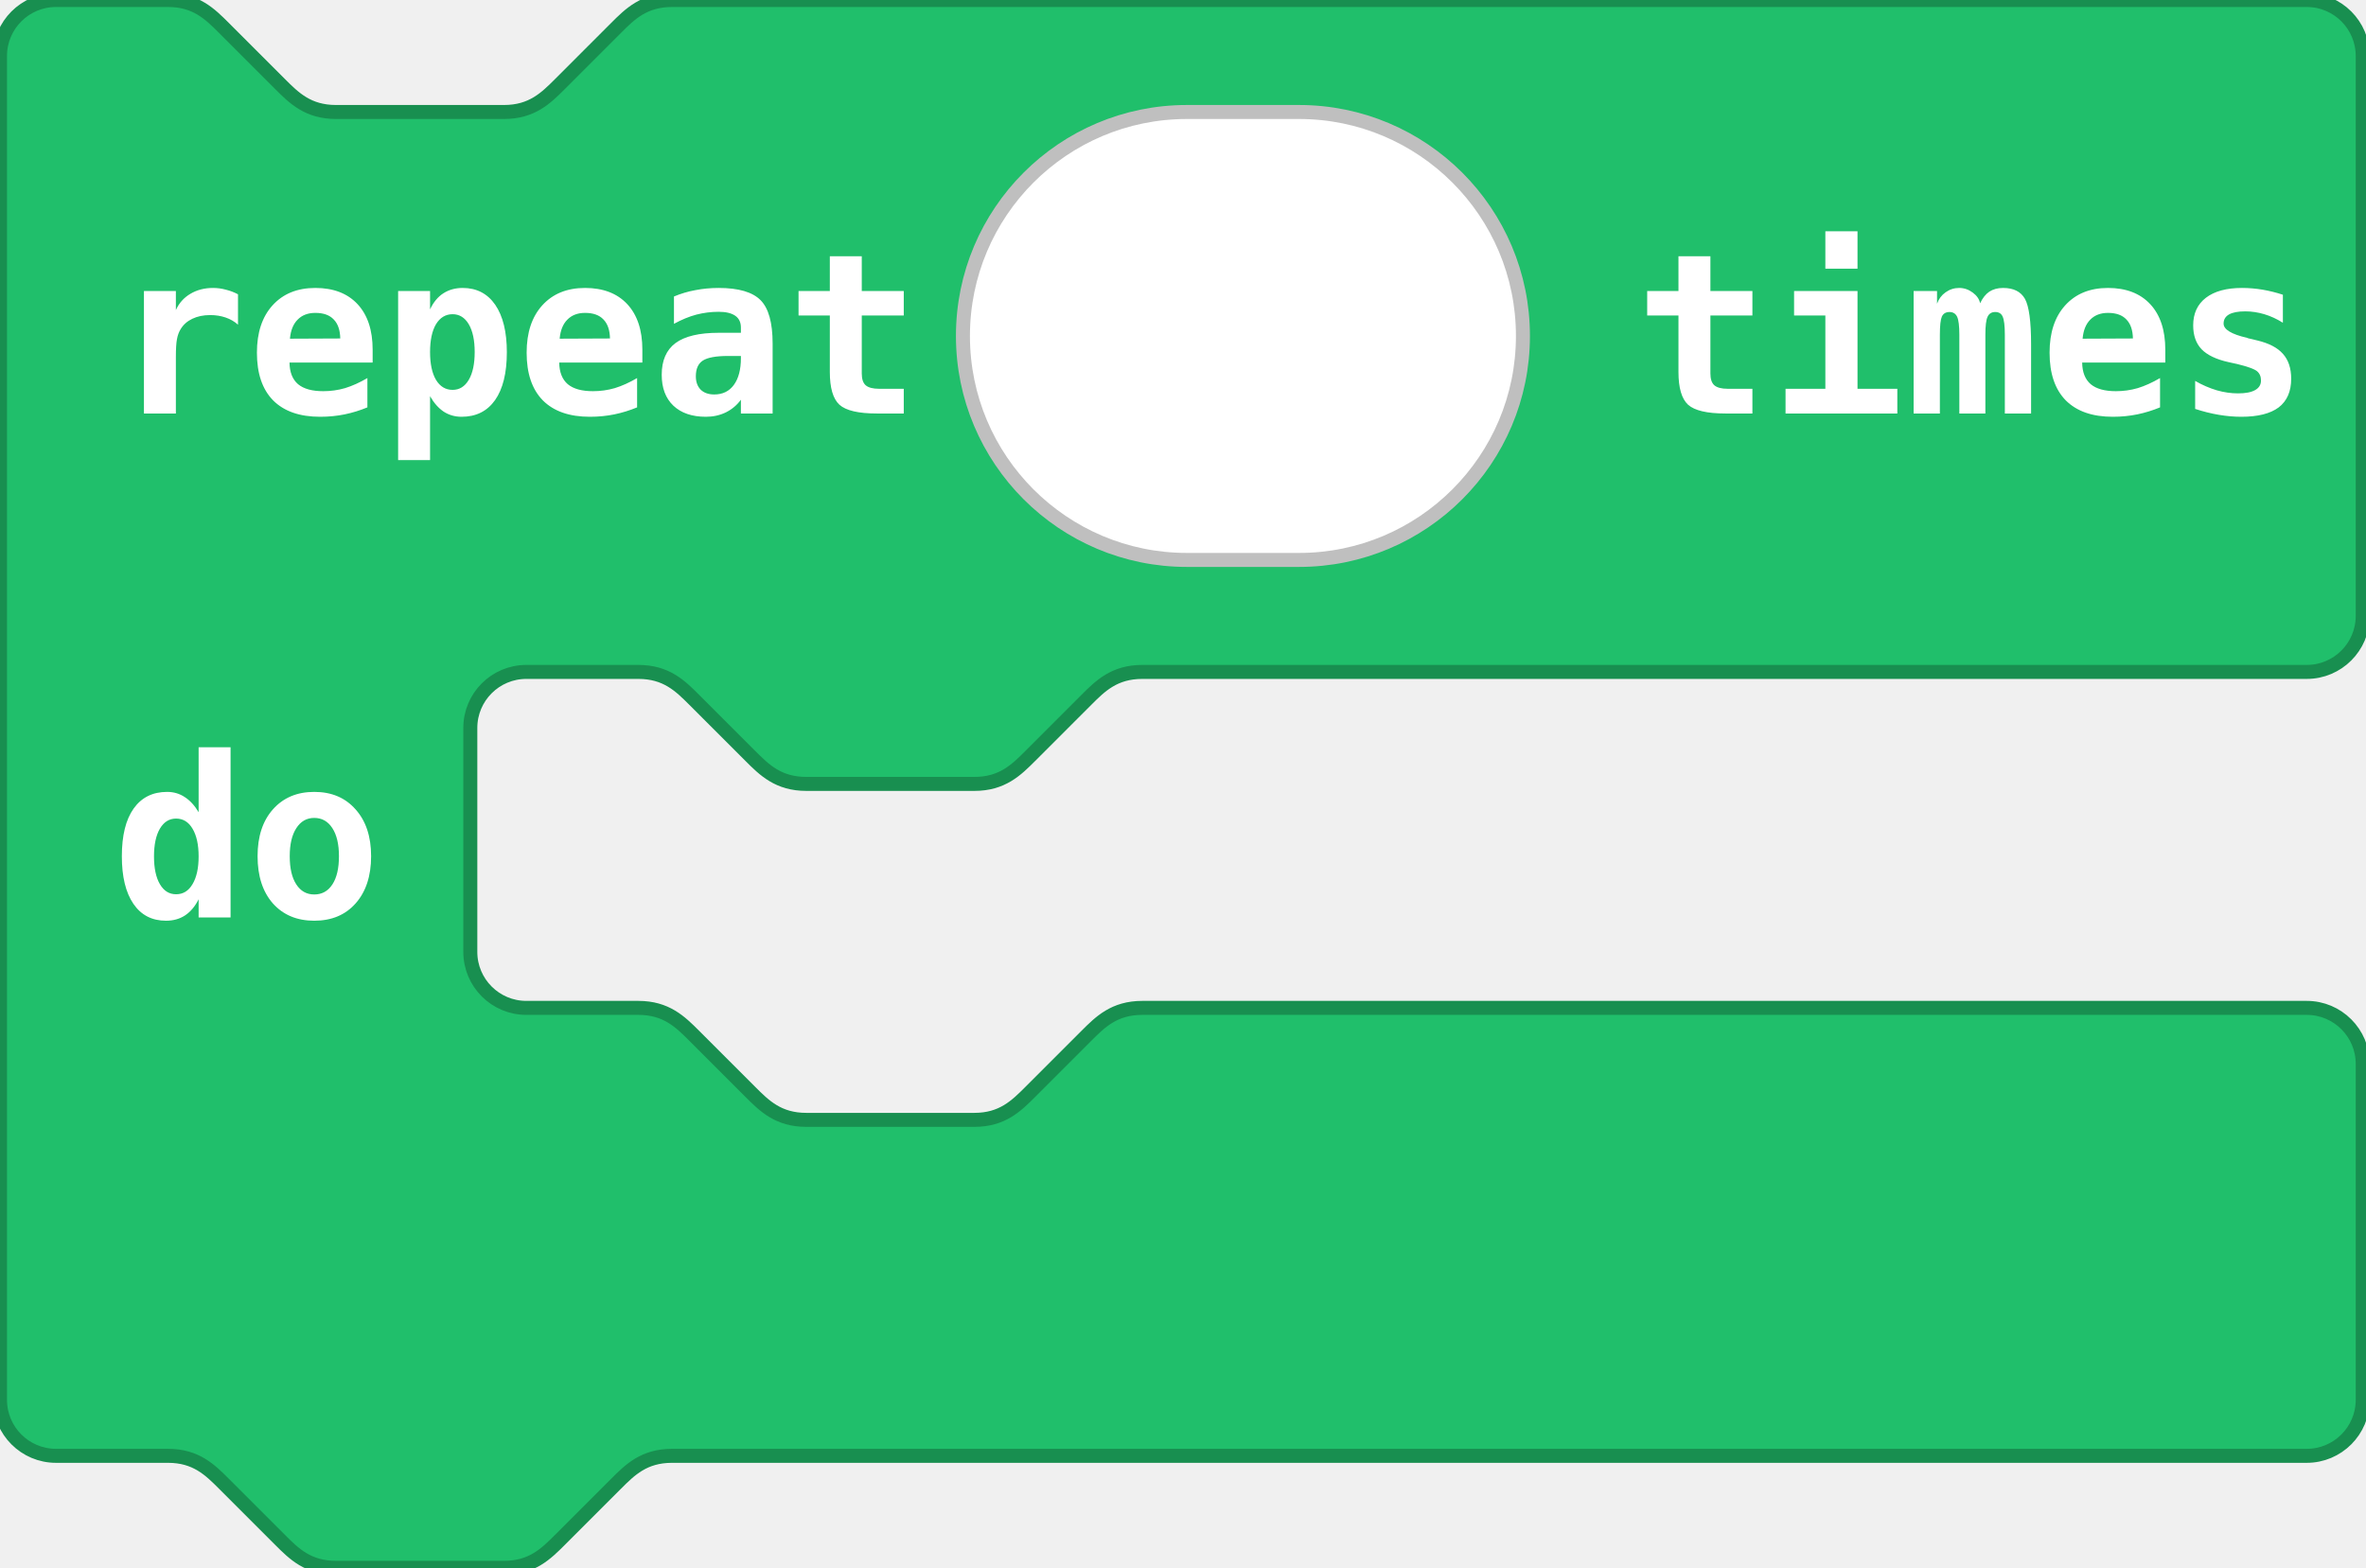
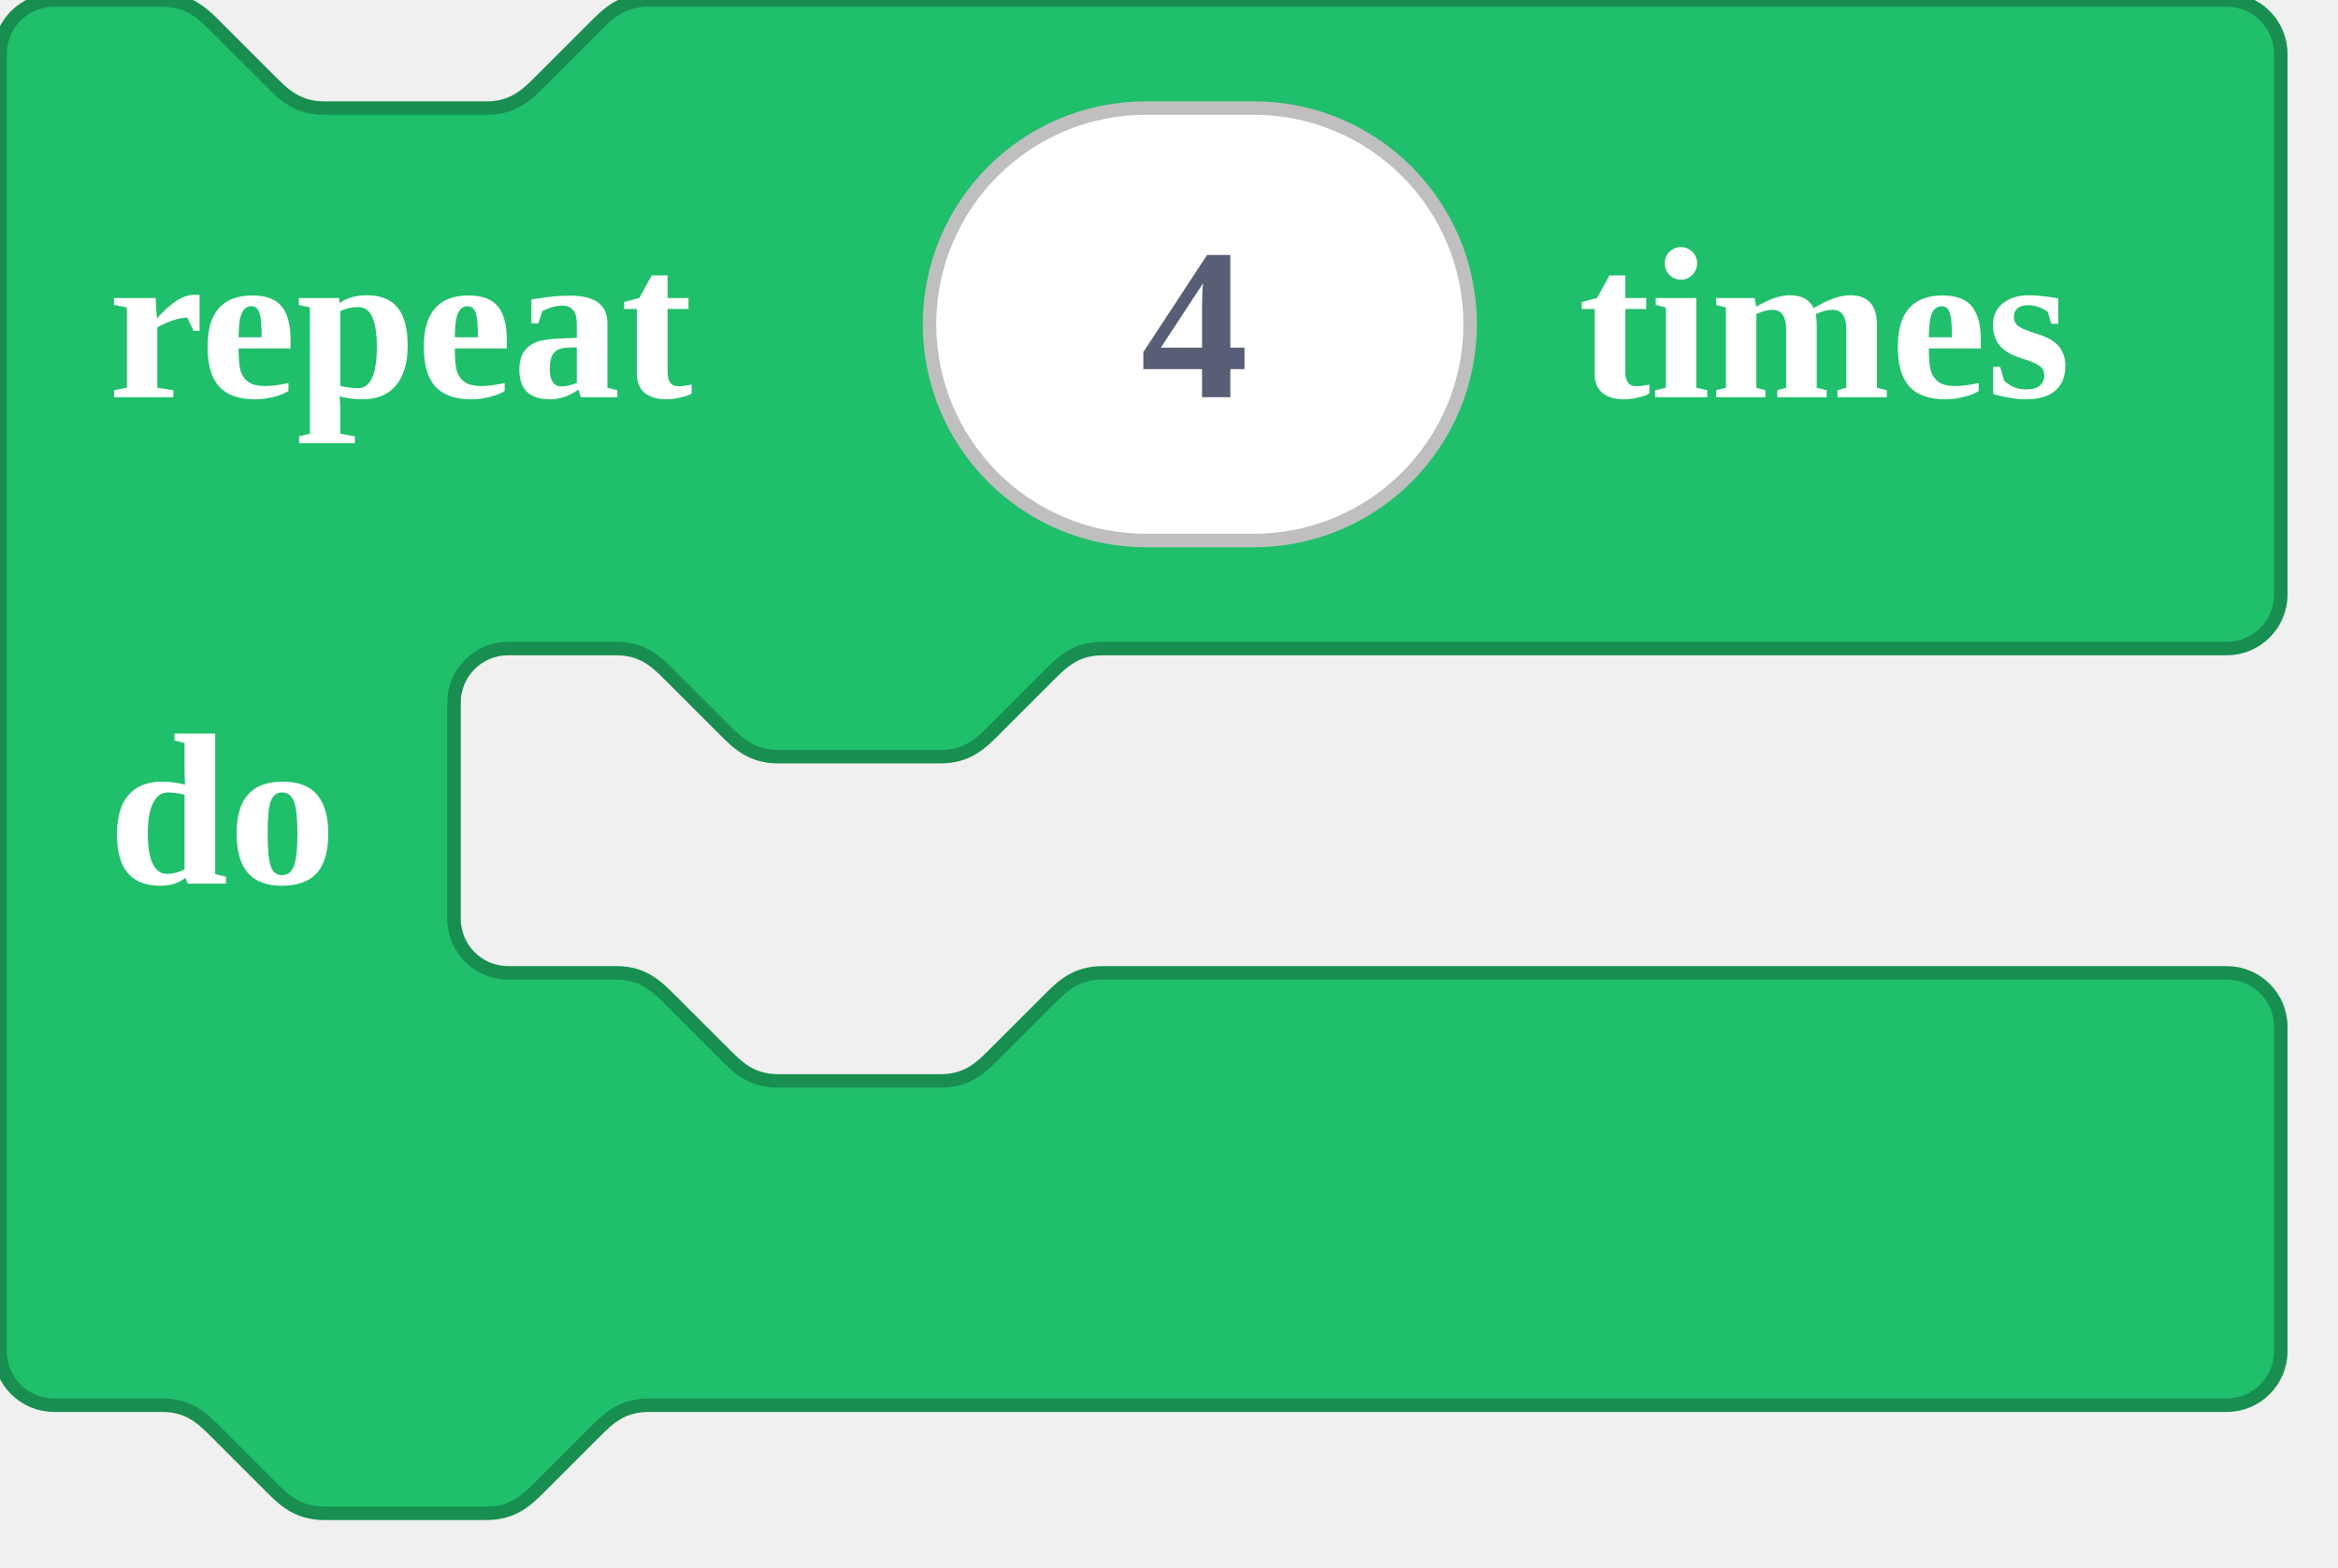
- <svg xmlns="http://www.w3.org/2000/svg" viewBox="0 0 169 112" width="169" height="112">
-   <style>
- .blocklyText { font-family: Consolas, Monaco, Menlo, "Ubuntu Mono", monospace; font-size: 16px; font-weight: 600; fill: #fff; }
- .blocklyNonEditableText &gt; text { pointer-events: none; }
- .blocklyDropdownText { fill: #fff; }
+ <svg xmlns="http://www.w3.org/2000/svg" viewBox="0 0 173 116" width="173" height="116">
+   <style>text, .blocklyText { fill: #ffffff !important; stroke: none !important; stroke-width: 0 !important; paint-order: fill !important; font-family: Consolas, Monaco, Menlo, "Ubuntu Mono", source-code-pro, monospace !important; font-size: 16px !important; font-weight: 600 !important; }
+ .field-text-quote { fill: #a31515 !important; }
+ .blocklyTextInputField .blocklyFieldRect, .blocklyNumberField .blocklyFieldRect { fill: #ffffff !important; }
+ .blocklyDropdownRect, .blocklyDropdownField .blocklyFieldRect { fill: transparent !important; }
+ .blocklyTextInputField text, .blocklyNumberField text { fill: #575e75 !important; }
+ .blocklyDropdownField text { fill: #ffffff !important; }
+ rect[cursor="pointer"] { fill: #808e9b !important; stroke: #485460 !important; rx: 4px !important; ry: 4px !important; }
+ .blocklyToggleRect { fill: #808e9b !important; stroke: #485460 !important; stroke-width: 1.5px !important; }
+ .blocklyToggleOn .blocklyToggleRect { fill: #2ecc71 !important; stroke: #27ae60 !important; }
+ .blocklyToggleOff .blocklyToggleRect { fill: #808e9b !important; stroke: #485460 !important; }
</style>
-   <g class="controls_repeat_ext blocklyBlock loop_blocks blocklyDraggable" data-id="4U!*QsKj2JAQDB:B]nR:" style="opacity: 1;">
-     <path class="blocklyPath" id="blockly-443" stroke="#188f50" fill="#20bf6b" d=" m 0,0  m 0,4 a 4 4 0 0,1 4,-4  h 8  c 2,0  3,1  4,2  l 4,4  c 1,1  2,2  4,2  h 12  c 2,0  3,-1  4,-2  l 4,-4  c 1,-1  2,-2  4,-2  h 116.766 a 4 4 0 0,1 4,4  v 8  V 40  V 44 a 4 4 0 0,1 -4,4  H 81.594  c -2,0  -3,1  -4,2  l -4,4  c -1,1  -2,2  -4,2  h -12  c -2,0  -3,-1  -4,-2  l -4,-4  c -1,-1  -2,-2  -4,-2  h -8 a 4 4 0 0,0 -4,4  v 16 a 4 4 0 0,0 4,4  h 8  c 2,0  3,1  4,2  l 4,4  c 1,1  2,2  4,2  h 12  c 2,0  3,-1  4,-2  l 4,-4  c 1,-1  2,-2  4,-2  H 164.766 a 4 4 0 0,1 4,4  V 80  V 100 a 4 4 0 0,1 -4,4  h -116.766  c -2,0  -3,1  -4,2  l -4,4  c -1,1  -2,2  -4,2  h -12  c -2,0  -3,-1  -4,-2  l -4,-4  c -1,-1  -2,-2  -4,-2  h -8 a 4 4 0 0,1 -4,-4 z " style="opacity: 1;" />
-     <g class="math_whole_number blocklyBlock field_blocks blocklyShadow blocklyDraggable" data-id="/BMOv;Vb]6hedF3nMbY[" style="display: block; opacity: 1;" transform="translate(68.78125, 8)">
-       <path class="blocklyPath" id="blockly-44b" stroke="#bfbfbf" fill="#fff" d=" m 16,0  h 8 a 16 16 0 0,1 16,16  v 0 a 16 16 0 0,1 -16,16  V 32  h -8 a 16 16 0 0,1 -16,-16  v 0 a 16 16 0 0,1 16,-16 z " style="opacity: 1;" />
-       <g id="/BMOv;Vb]6hedF3nMbY[_field_blockly-44c" class="blocklyField blocklyInputField blocklyNumberField blocklyEditableField" transform="translate(13,6.5)" style="opacity: 1;">
-         <rect rx="4" ry="4" x="0" y="0" height="19" width="14" class="blocklyFieldRect" style="display: none; opacity: 1;" />
-         <text class="blocklyText blocklyFieldText" dominant-baseline="central" x="2.602" y="9.5" style="opacity: 1;">4</text>
+   <g role="none" class="controls_repeat_ext blocklyBlock loop_blocks blocklyDraggable" data-aifx-type="controls_repeat_ext" transform="translate(0,0)">
+     <path class="blocklyPath" stroke="#188f50" fill="#20bf6b" aria-label="repeat, 4, times, do, has input" aria-roledescription="container" role="option" d=" m 0,0  m 0,4 a 4 4 0 0,1 4,-4  h 8  c 2,0  3,1  4,2  l 4,4  c 1,1  2,2  4,2  h 12  c 2,0  3,-1  4,-2  l 4,-4  c 1,-1  2,-2  4,-2  h 116.766 a 4 4 0 0,1 4,4  v 8  V 40  V 44 a 4 4 0 0,1 -4,4  H 81.594  c -2,0  -3,1  -4,2  l -4,4  c -1,1  -2,2  -4,2  h -12  c -2,0  -3,-1  -4,-2  l -4,-4  c -1,-1  -2,-2  -4,-2  h -8 a 4 4 0 0,0 -4,4  v 16 a 4 4 0 0,0 4,4  h 8  c 2,0  3,1  4,2  l 4,4  c 1,1  2,2  4,2  h 12  c 2,0  3,-1  4,-2  l 4,-4  c 1,-1  2,-2  4,-2  H 164.766 a 4 4 0 0,1 4,4  V 80  V 100 a 4 4 0 0,1 -4,4  h -116.766  c -2,0  -3,1  -4,2  l -4,4  c -1,1  -2,2  -4,2  h -12  c -2,0  -3,-1  -4,-2  l -4,-4  c -1,-1  -2,-2  -4,-2  h -8 a 4 4 0 0,1 -4,-4 z " style="fill:rgb(32, 191, 107);stroke:rgb(24, 143, 80);stroke-width:1px;font-family:&quot;Segoe UI&quot;, &quot;Segoe UI Web (West European)&quot;, -apple-system, BlinkMacSystemFont, Roboto, &quot;Helvetica Neue&quot;, sans-serif;font-size:16px;font-weight:400;letter-spacing:normal;text-anchor:start;dominant-baseline:auto;writing-mode:horizontal-tb;paint-order:normal;" />
+     <g role="none" class="math_whole_number blocklyBlock field_blocks blocklyShadow blocklyDraggable" style="display: block;" transform="translate(68.78125, 8)">
+       <path class="blocklyPath" stroke="#bfbfbf" fill="#fff" d=" m 16,0  h 8 a 16 16 0 0,1 16,16  v 0 a 16 16 0 0,1 -16,16  V 32  h -8 a 16 16 0 0,1 -16,-16  v 0 a 16 16 0 0,1 16,-16 z " style="fill:rgb(255, 255, 255);stroke:rgb(191, 191, 191);stroke-width:1px;font-family:&quot;Segoe UI&quot;, &quot;Segoe UI Web (West European)&quot;, -apple-system, BlinkMacSystemFont, Roboto, &quot;Helvetica Neue&quot;, sans-serif;font-size:16px;font-weight:400;letter-spacing:normal;text-anchor:start;dominant-baseline:auto;writing-mode:horizontal-tb;paint-order:normal;" />
+       <g role="none" class="blocklyField blocklyInputField blocklyNumberField blocklyEditableField" aria-roledescription="value" aria-label="value: 4" aria-hidden="true" transform="translate(13,6.5)">
+         <text class="blocklyText blocklyFieldText" aria-hidden="true" dominant-baseline="central" x="2.602" y="9.5" style="fill:#575e75 !important;stroke:none !important;stroke-width:0 !important;font-family:Consolas, Monaco, Menlo, &quot;Ubuntu Mono&quot;, source-code-pro, monospace !important;font-size:16px !important;font-weight:600 !important;text-anchor:start;dominant-baseline:central;paint-order:fill !important;">4</text>
      </g>
    </g>
-     <g id="4U!*QsKj2JAQDB:B]nR:_field_blockly-445" class="blocklyLabelField" transform="translate(8,14.5)" style="opacity: 1;">
-       <text class="blocklyText blocklyFieldText" dominant-baseline="central" x="0" y="9.5" style="opacity: 1;">repeat</text>
+     <g role="none" class="blocklyLabelField" aria-hidden="true" transform="translate(8,14.5)" data-aifx-field="" data-aifx-opaque="1">
+       <text class="blocklyText blocklyFieldText" aria-hidden="true" dominant-baseline="central" x="0" y="9.5" style="fill:#ffffff !important;stroke:none !important;stroke-width:0 !important;font-family:Consolas, Monaco, Menlo, &quot;Ubuntu Mono&quot;, source-code-pro, monospace !important;font-size:16px !important;font-weight:600 !important;text-anchor:start;dominant-baseline:central;paint-order:fill !important;">repeat</text>
    </g>
-     <g id="4U!*QsKj2JAQDB:B]nR:_field_blockly-446" class="blocklyLabelField" transform="translate(116.7812,14.5)" style="opacity: 1;">
-       <text class="blocklyText blocklyFieldText" dominant-baseline="central" x="0" y="9.5" style="opacity: 1;">times</text>
+     <g role="none" class="blocklyLabelField" aria-hidden="true" transform="translate(116.7812,14.5)" data-aifx-field="" data-aifx-opaque="1">
+       <text class="blocklyText blocklyFieldText" aria-hidden="true" dominant-baseline="central" x="0" y="9.5" style="fill:#ffffff !important;stroke:none !important;stroke-width:0 !important;font-family:Consolas, Monaco, Menlo, &quot;Ubuntu Mono&quot;, source-code-pro, monospace !important;font-size:16px !important;font-weight:600 !important;text-anchor:start;dominant-baseline:central;paint-order:fill !important;">times</text>
    </g>
-     <g id="4U!*QsKj2JAQDB:B]nR:_field_blockly-448" class="blocklyLabelField" transform="translate(8,50.5)" style="opacity: 1;">
-       <text class="blocklyText blocklyFieldText" dominant-baseline="central" x="0" y="9.5" style="opacity: 1;">do</text>
+     <g role="none" class="blocklyLabelField" aria-hidden="true" transform="translate(8,50.5)" data-aifx-field="" data-aifx-opaque="1">
+       <text class="blocklyText blocklyFieldText" aria-hidden="true" dominant-baseline="central" x="0" y="9.5" style="fill:#ffffff !important;stroke:none !important;stroke-width:0 !important;font-family:Consolas, Monaco, Menlo, &quot;Ubuntu Mono&quot;, source-code-pro, monospace !important;font-size:16px !important;font-weight:600 !important;text-anchor:start;dominant-baseline:central;paint-order:fill !important;">do</text>
    </g>
-     <path id="4U!*QsKj2JAQDB:B]nR:_connection_blockly-449" class="blocklyHighlightedConnectionPath" style="display: none; opacity: 1;" d=" m -8,0  h 8  c 2,0  3,1  4,2  l 4,4  c 1,1  2,2  4,2  h 12  c 2,0  3,-1  4,-2  l 4,-4  c 1,-1  2,-2  4,-2  h 8 " transform="translate(12, 0)" />
-     <path id="4U!*QsKj2JAQDB:B]nR:_connection_blockly-444" class="blocklyHighlightedConnectionPath" style="display: none; opacity: 1;" d=" M 16,-16  h 8 a 16 16 0 0,1 16,16  v 0 a 16 16 0 0,1 -16,16  h -8 a 16 16 0 0,1 -16,-16  v 0 a 16 16 0 0,1 16,-16 z" transform="translate(68.78125, 24)" />
-     <path id="4U!*QsKj2JAQDB:B]nR:_connection_blockly-447" class="blocklyHighlightedConnectionPath" style="display: none; opacity: 1;" d=" m -8,0  h 8  c 2,0  3,1  4,2  l 4,4  c 1,1  2,2  4,2  h 12  c 2,0  3,-1  4,-2  l 4,-4  c 1,-1  2,-2  4,-2  h 8 " transform="translate(45.59375, 48)" />
-     <path id="4U!*QsKj2JAQDB:B]nR:_connection_blockly-44a" class="blocklyHighlightedConnectionPath" style="display: none; opacity: 1;" d=" m -8,0  h 8  c 2,0  3,1  4,2  l 4,4  c 1,1  2,2  4,2  h 12  c 2,0  3,-1  4,-2  l 4,-4  c 1,-1  2,-2  4,-2  h 8 " transform="translate(12, 104)" />
-     <g class="blocklyConnectionIndicatorParent" style="opacity: 1;" />
+     <path class="blocklyHighlightedConnectionPath" d=" m -8,0  h 8  c 2,0  3,1  4,2  l 4,4  c 1,1  2,2  4,2  h 12  c 2,0  3,-1  4,-2  l 4,-4  c 1,-1  2,-2  4,-2  h 8 " transform="translate(12, 0)" role="figure" aria-roledescription="statement position" style="fill:none;stroke:none;stroke-width:1px;font-family:&quot;Segoe UI&quot;, &quot;Segoe UI Web (West European)&quot;, -apple-system, BlinkMacSystemFont, Roboto, &quot;Helvetica Neue&quot;, sans-serif;font-size:16px;font-weight:400;letter-spacing:normal;text-anchor:start;dominant-baseline:auto;writing-mode:horizontal-tb;paint-order:normal;" />
+     <path class="blocklyHighlightedConnectionPath" d=" M 16,-16  h 8 a 16 16 0 0,1 16,16  v 0 a 16 16 0 0,1 -16,16  h -8 a 16 16 0 0,1 -16,-16  v 0 a 16 16 0 0,1 16,-16 z" transform="translate(68.78125, 24)" role="figure" aria-roledescription="value position" style="fill:none;stroke:none;stroke-width:1px;font-family:&quot;Segoe UI&quot;, &quot;Segoe UI Web (West European)&quot;, -apple-system, BlinkMacSystemFont, Roboto, &quot;Helvetica Neue&quot;, sans-serif;font-size:16px;font-weight:400;letter-spacing:normal;text-anchor:start;dominant-baseline:auto;writing-mode:horizontal-tb;paint-order:normal;" />
+     <path class="blocklyHighlightedConnectionPath" d=" m -8,0  h 8  c 2,0  3,1  4,2  l 4,4  c 1,1  2,2  4,2  h 12  c 2,0  3,-1  4,-2  l 4,-4  c 1,-1  2,-2  4,-2  h 8 " transform="translate(45.59375, 48)" role="figure" aria-roledescription="statement position" style="fill:none;stroke:none;stroke-width:1px;font-family:&quot;Segoe UI&quot;, &quot;Segoe UI Web (West European)&quot;, -apple-system, BlinkMacSystemFont, Roboto, &quot;Helvetica Neue&quot;, sans-serif;font-size:16px;font-weight:400;letter-spacing:normal;text-anchor:start;dominant-baseline:auto;writing-mode:horizontal-tb;paint-order:normal;" />
+     <path class="blocklyHighlightedConnectionPath" d=" m -8,0  h 8  c 2,0  3,1  4,2  l 4,4  c 1,1  2,2  4,2  h 12  c 2,0  3,-1  4,-2  l 4,-4  c 1,-1  2,-2  4,-2  h 8 " transform="translate(12, 104)" role="figure" aria-roledescription="statement position" style="fill:none;stroke:none;stroke-width:1px;font-family:&quot;Segoe UI&quot;, &quot;Segoe UI Web (West European)&quot;, -apple-system, BlinkMacSystemFont, Roboto, &quot;Helvetica Neue&quot;, sans-serif;font-size:16px;font-weight:400;letter-spacing:normal;text-anchor:start;dominant-baseline:auto;writing-mode:horizontal-tb;paint-order:normal;" />
+     <g role="none" class="blocklyConnectionIndicatorParent" />
  </g>
</svg>
